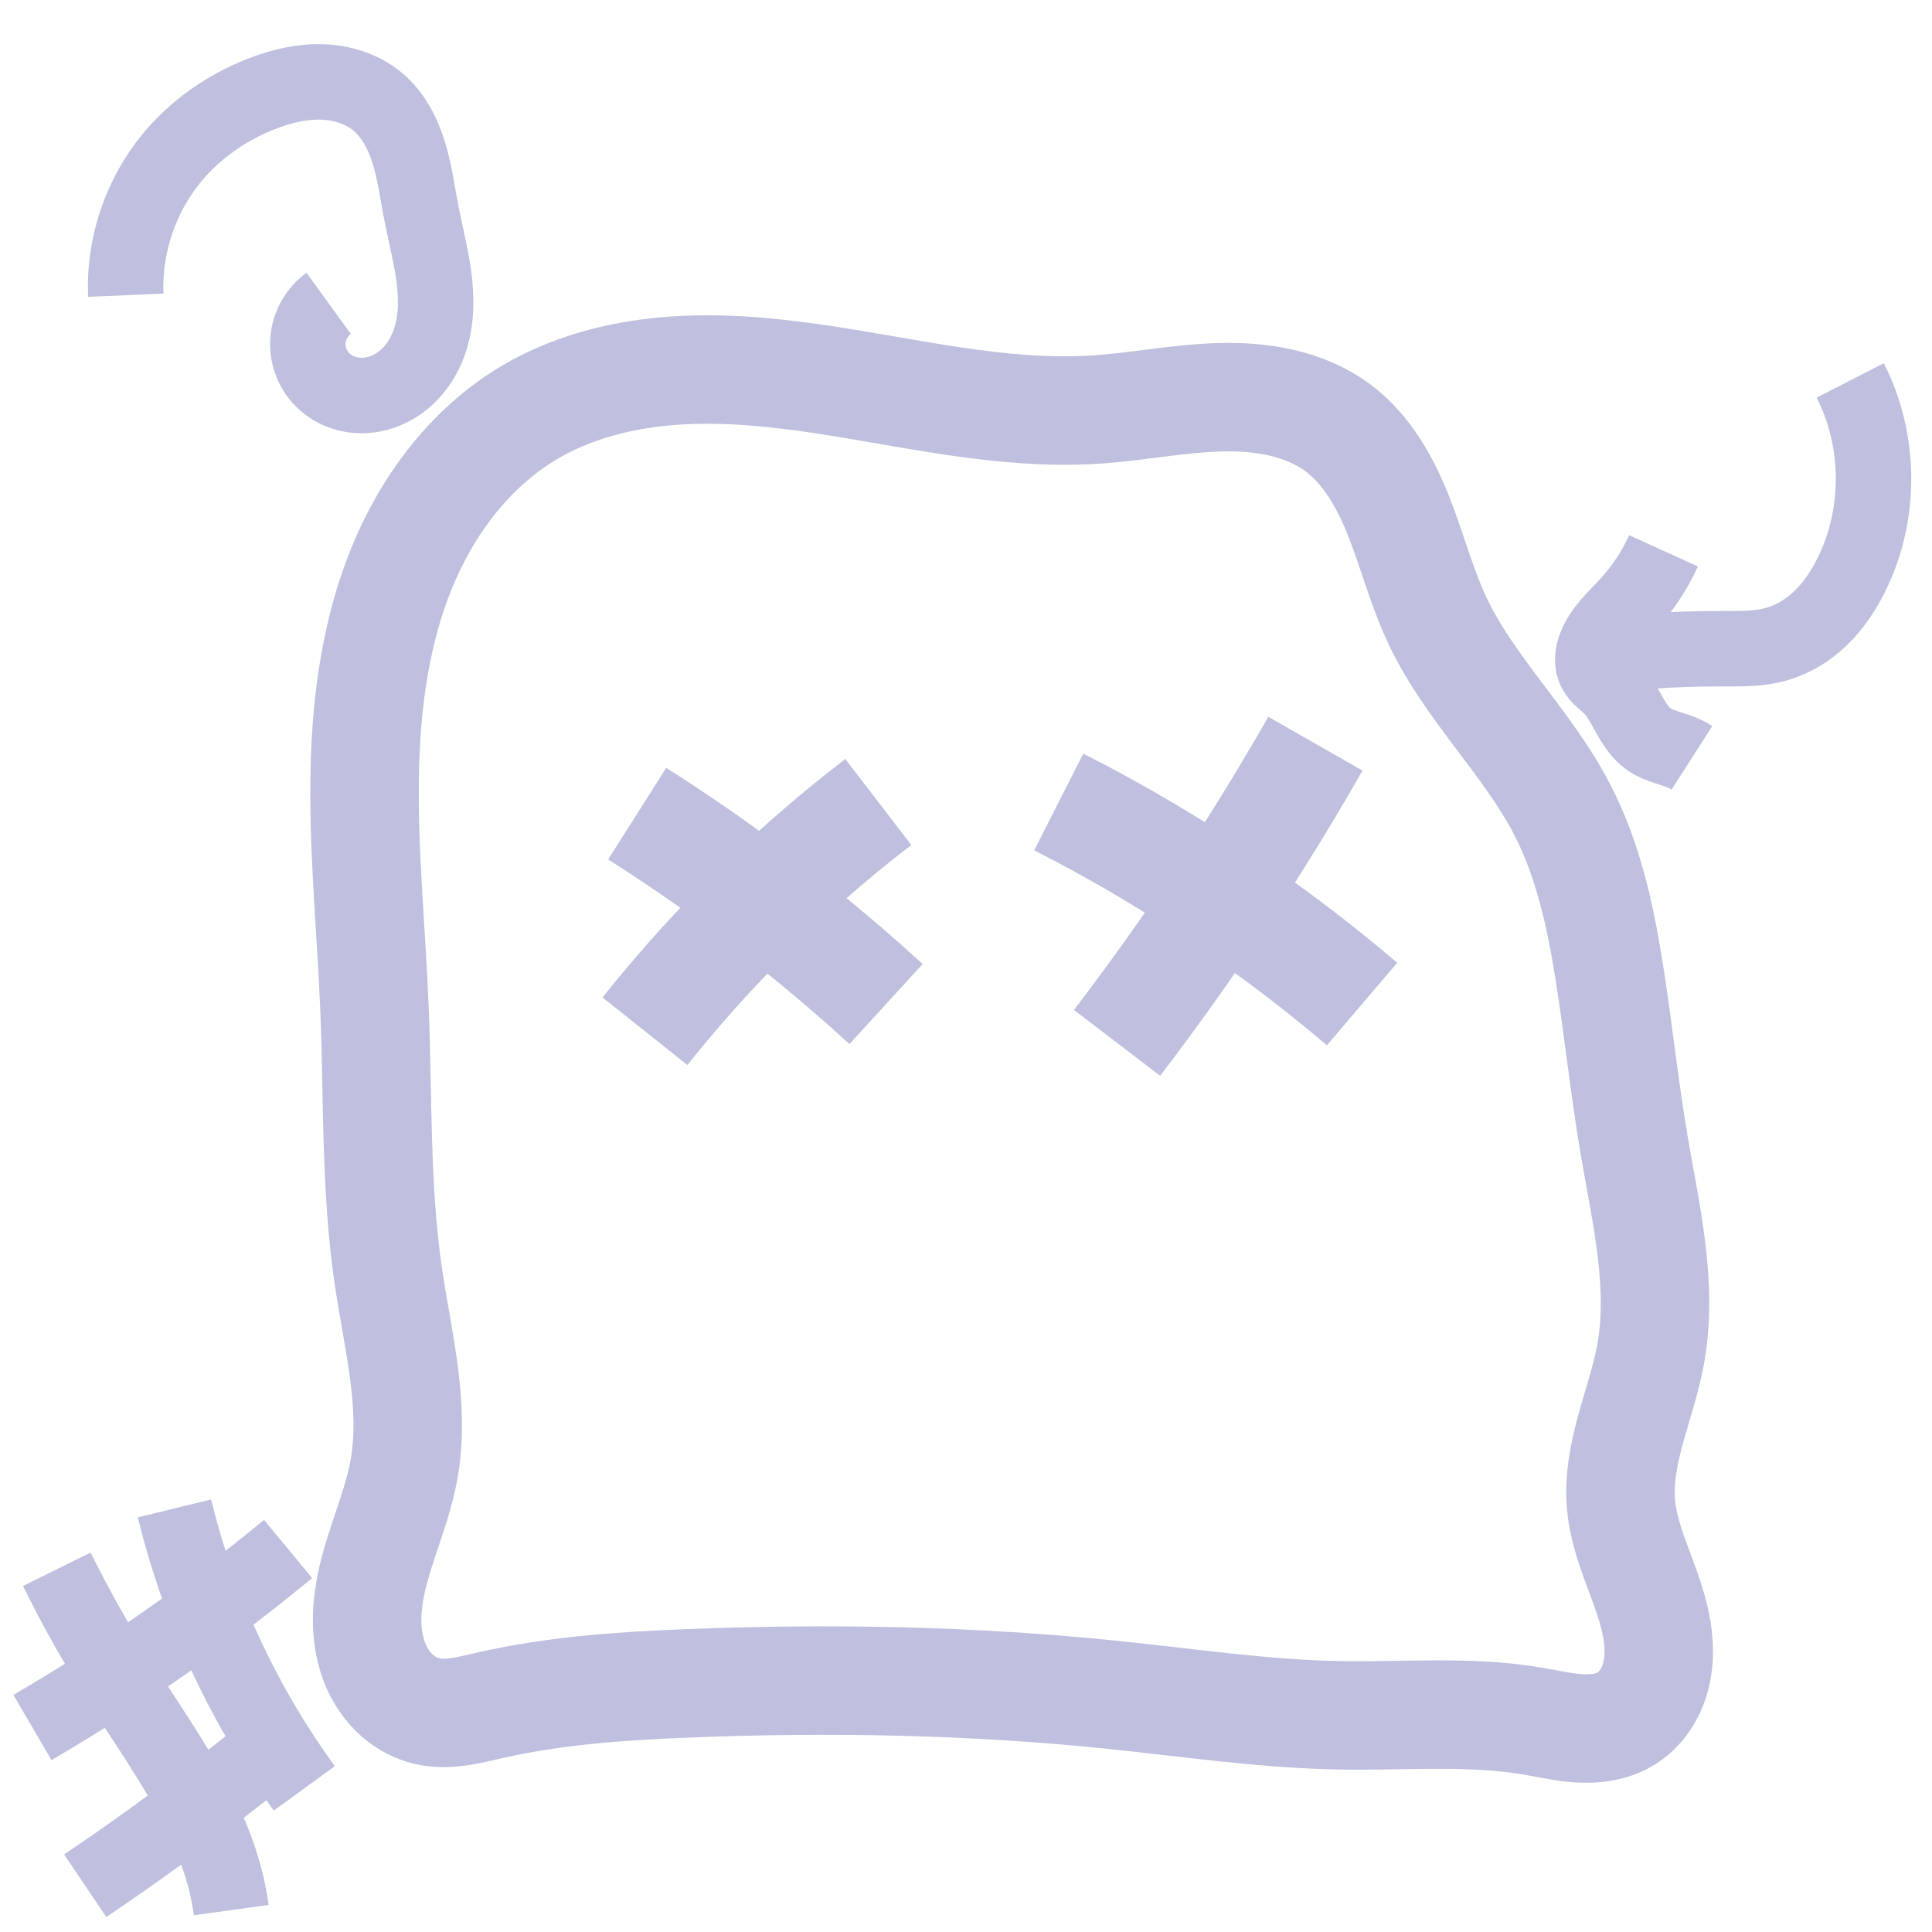
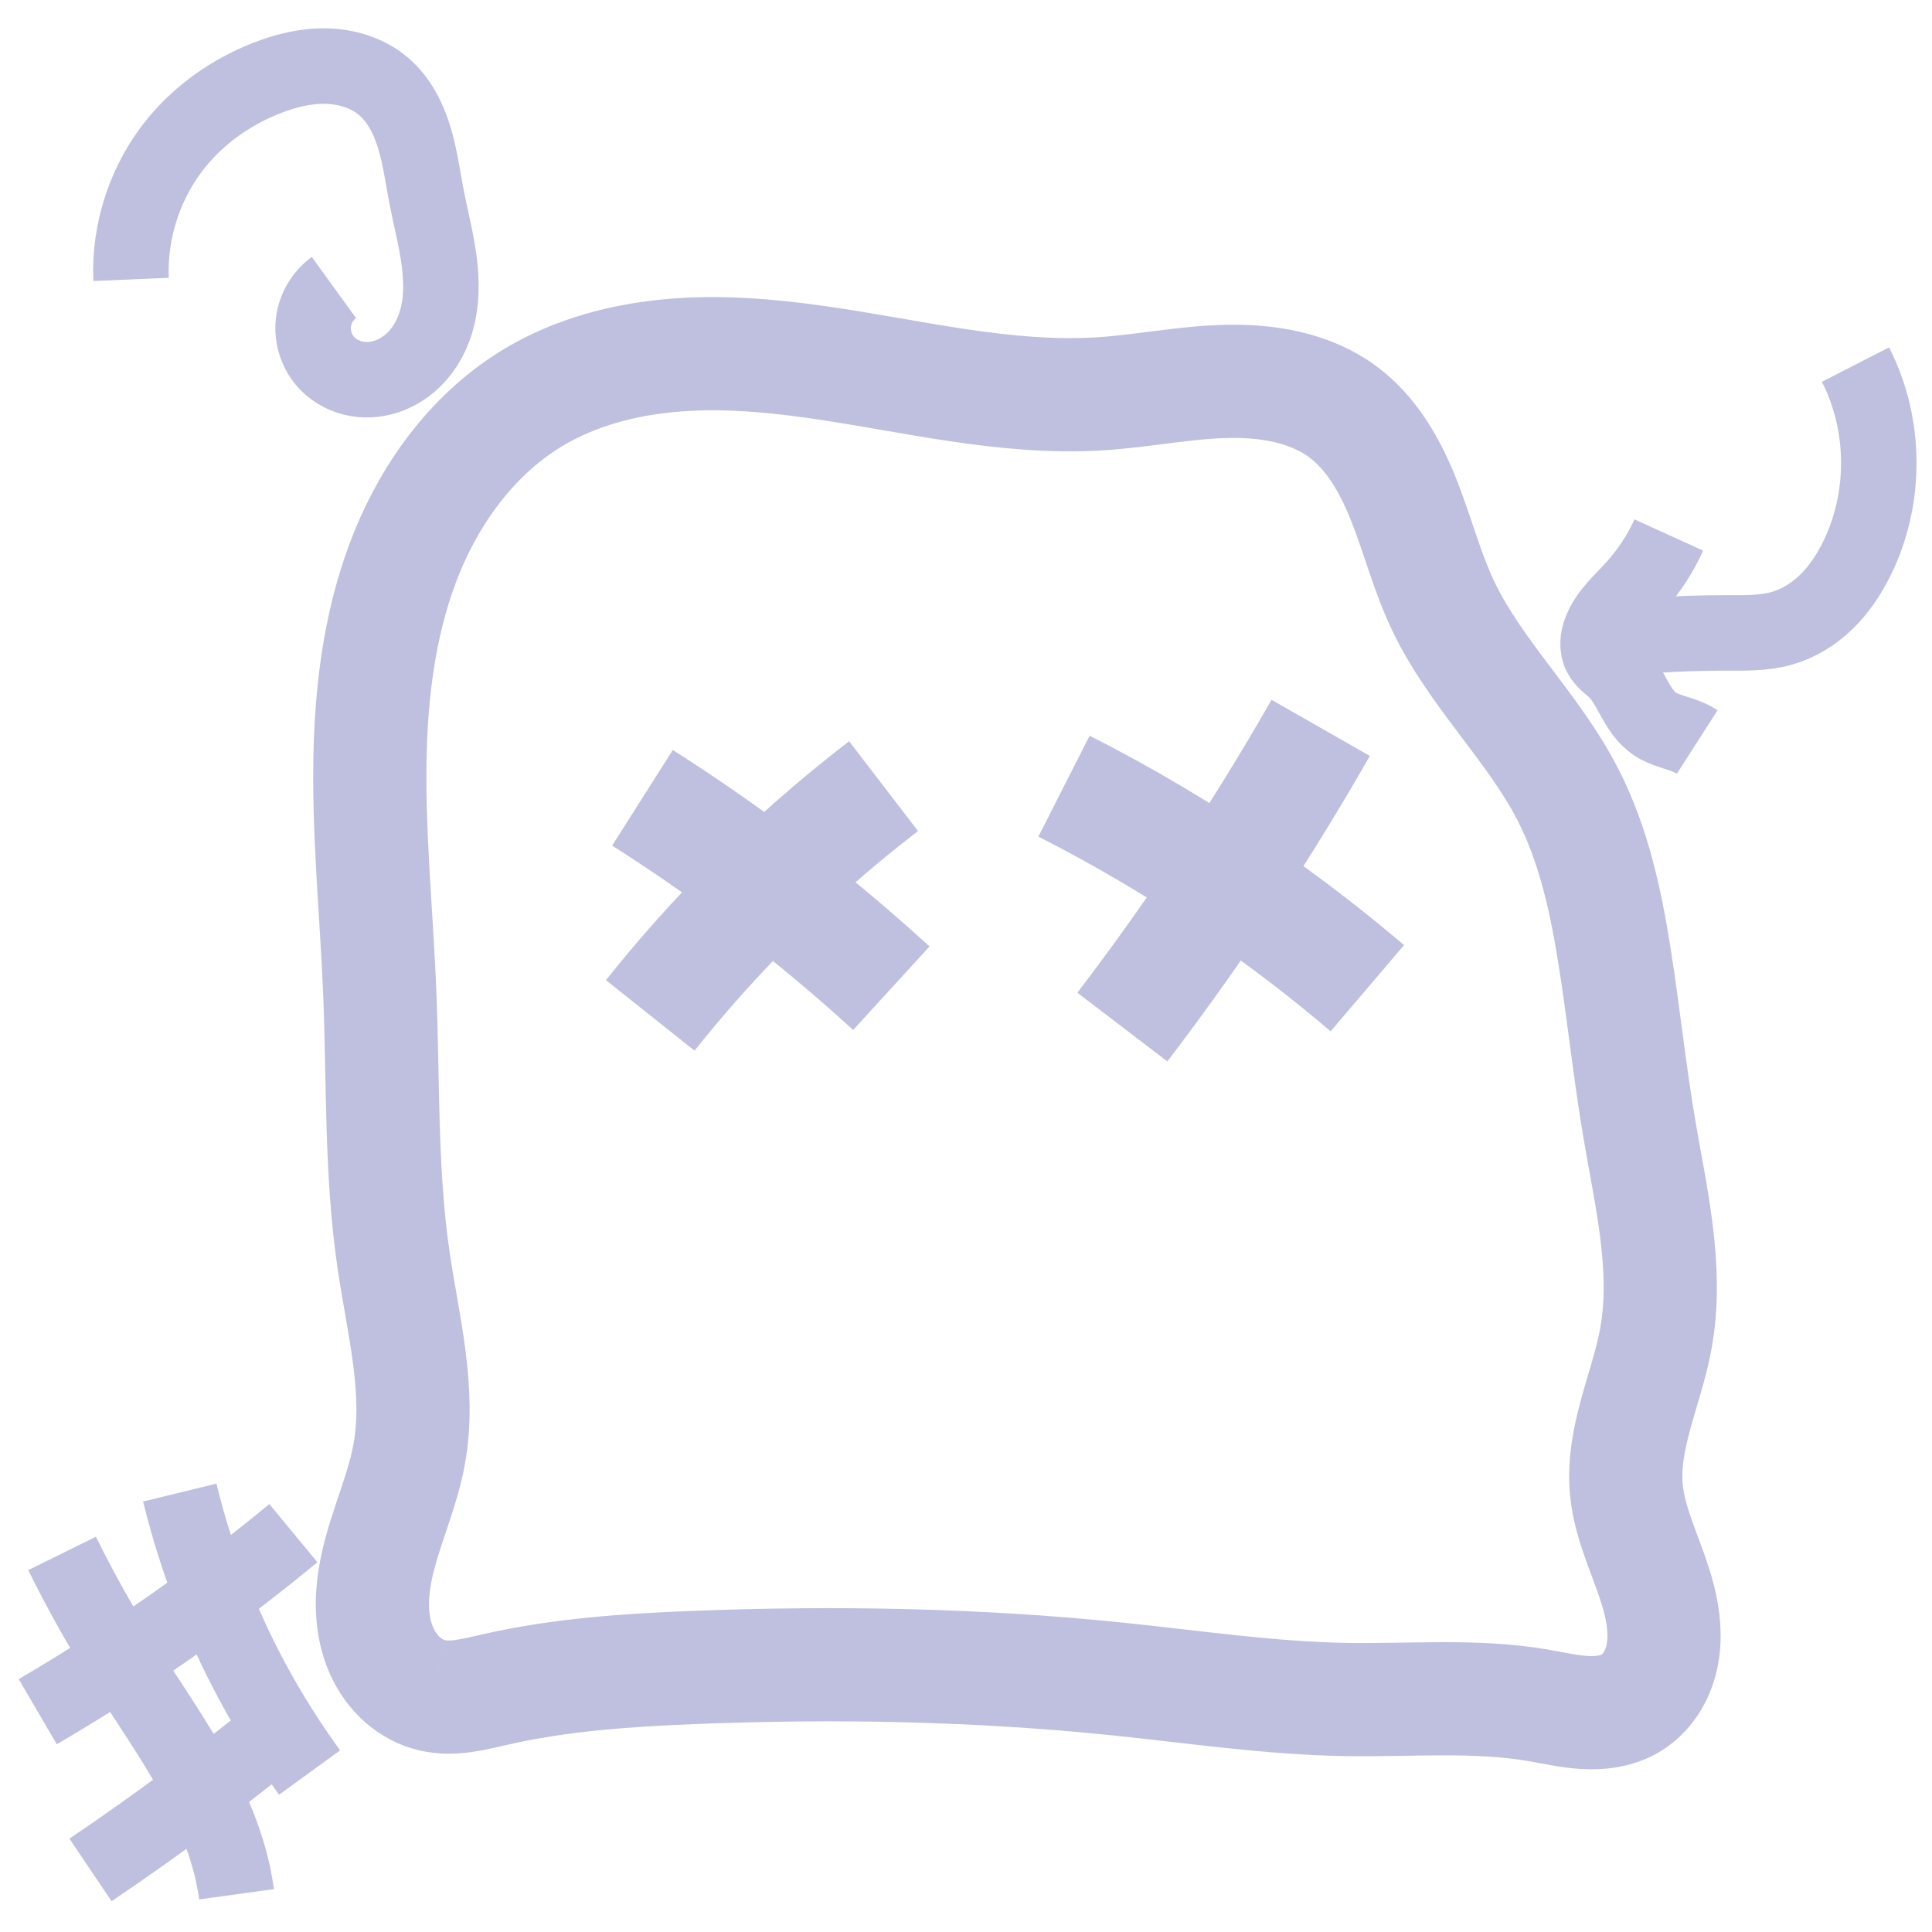
<svg xmlns="http://www.w3.org/2000/svg" width="512" height="512" id="svg2" version="1.1">
  <defs id="defs4">
    </defs>
  <g id="layer1" transform="translate(-136.6086,-227.0079)">
-     <path style="opacity:0.25;fill:none;stroke:#000080;stroke-width:28.741;stroke-linecap:butt;stroke-linejoin:miter;stroke-miterlimit:4;stroke-opacity:1;stroke-dasharray:none" id="path4984" d="m 485.205,424.096 c -9.024,15.805 -18.652,31.265 -28.857,46.336 -7.587,11.205 -15.492,22.194 -23.704,32.95 m -15.459,-63.84 c 16.206,8.229 31.865,17.534 46.841,27.834 11.613,7.987 22.814,16.572 33.545,25.709 m -128.205,-53.543 c -13,9.979 -25.31,20.856 -36.815,32.528 -8.83,8.958 -17.186,18.383 -25.02,28.223 m -2.061,-57.662 c 19.229,12.203 37.579,25.791 54.86,40.624 3.75,3.219 7.45,6.496 11.098,9.83 M 249.818,680.486 c -2.936,-0.671 -5.668,-2.143 -7.929,-4.132 -2.261,-1.989 -4.057,-4.485 -5.34,-7.209 -2.567,-5.448 -3.06,-11.695 -2.362,-17.677 1.395,-11.964 7.281,-22.973 9.448,-34.822 3.113,-17.027 -1.614,-34.357 -4.122,-51.484 -3.426,-23.393 -2.701,-47.165 -3.656,-70.788 -0.879,-21.716 -3.184,-43.407 -2.527,-65.13 0.531,-17.538 3.05,-35.204 9.634,-51.468 6.81,-16.821 18.254,-32.136 33.857,-41.404 10.96,-6.51 23.602,-9.852 36.3,-10.97 12.698,-1.118 25.498,-0.082 38.12,1.697 25.245,3.558 50.4,10.107 75.84,8.444 10.947,-0.715 21.773,-2.95 32.739,-3.261 10.966,-0.311 22.465,1.52 31.275,8.058 7.825,5.806 12.744,14.726 16.302,23.797 3.558,9.071 6.004,18.583 10.168,27.392 8.544,18.078 23.821,32.21 33.018,49.965 6.949,13.417 10.179,28.428 12.536,43.352 2.385,15.095 3.953,30.313 6.508,45.381 3.133,18.479 7.758,37.291 4.403,55.73 -1.221,6.712 -3.477,13.183 -5.281,19.762 -1.804,6.579 -3.167,13.4 -2.538,20.193 0.945,10.193 6.259,19.431 8.737,29.364 1.239,4.966 1.756,10.21 0.625,15.202 -0.565,2.496 -1.544,4.908 -2.972,7.031 -1.429,2.123 -3.313,3.953 -5.536,5.222 -3.589,2.049 -7.881,2.551 -12.006,2.298 -4.125,-0.253 -8.169,-1.211 -12.243,-1.905 -16.727,-2.852 -33.847,-1.256 -50.813,-1.535 -20.178,-0.332 -40.202,-3.326 -60.275,-5.404 -37.326,-3.864 -74.941,-4.566 -112.437,-3.092 -17.783,0.699 -35.639,1.9 -52.987,5.873 -5.428,1.243 -11.053,2.761 -16.482,1.52" />
-     <path style="opacity:0.25;fill:none;stroke:#000080;stroke-width:20;stroke-linecap:butt;stroke-linejoin:miter;stroke-miterlimit:4;stroke-opacity:1;stroke-dasharray:none" id="path4994" d="m 169.942,305.244 c -0.562,-13.088 3.881,-26.329 12.224,-36.429 6.234,-7.547 14.529,-13.311 23.639,-16.893 5.06,-1.99 10.447,-3.332 15.883,-3.206 5.436,0.126 10.937,1.807 15.091,5.316 4.1,3.463 6.645,8.457 8.21,13.59 1.565,5.133 2.248,10.485 3.267,15.754 1.082,5.596 2.55,11.122 3.309,16.771 0.759,5.649 0.784,11.505 -0.977,16.926 -0.947,2.914 -2.408,5.672 -4.387,8.01 -1.979,2.339 -4.482,4.25 -7.31,5.429 -2.828,1.178 -5.981,1.609 -9.004,1.107 -3.022,-0.501 -5.899,-1.95 -8.014,-4.167 -2.623,-2.751 -3.985,-6.659 -3.64,-10.444 0.346,-3.785 2.394,-7.382 5.472,-9.612" />
-     <path style="opacity:0.25;fill:none;stroke:#000080;stroke-width:20;stroke-linecap:butt;stroke-linejoin:miter;stroke-miterlimit:4;stroke-opacity:1;stroke-dasharray:none" id="path5010" d="m 182.845,626.75 c 4.942,20.255 12.906,39.771 23.547,57.701 3.361,5.663 6.987,11.169 10.862,16.493 m -65.591,-58.065 c 4.859,9.841 10.227,19.432 16.074,28.72 11.319,17.981 24.713,35.465 29.213,56.229 0.385,1.778 0.702,3.571 0.95,5.373 m 17.204,-48.387 c -13.564,11.278 -27.556,22.041 -41.935,32.258 -4.62,3.282 -9.28,6.509 -13.978,9.677 m 53.763,-89.247 c -18.281,15.109 -37.617,28.942 -57.82,41.365 -3.285,2.02 -6.592,4.002 -9.922,5.947" />
-     <path style="opacity:0.25;fill:none;stroke:#000080;stroke-width:20;stroke-linecap:butt;stroke-linejoin:miter;stroke-miterlimit:4;stroke-opacity:1;stroke-dasharray:none" id="path5022" d="m 577.469,372.986 c -2.333,5.124 -5.472,9.88 -9.266,14.04 -3.218,3.528 -7.002,6.779 -8.749,11.224 -0.407,1.035 -0.694,2.126 -0.745,3.238 -0.05,1.111 0.144,2.246 0.656,3.234 0.445,0.858 1.113,1.581 1.825,2.235 0.712,0.654 1.476,1.251 2.168,1.926 2.104,2.053 3.455,4.733 4.882,7.303 1.427,2.57 3.039,5.157 5.467,6.815 2.779,1.898 6.283,2.348 9.339,3.757 0.673,0.31 1.325,0.668 1.949,1.068 m 41.935,-100 c 8.121,15.84 8.246,35.535 0.328,51.478 -2.098,4.225 -4.745,8.216 -8.139,11.492 -3.319,3.204 -7.366,5.701 -11.81,6.943 -4.775,1.334 -9.817,1.194 -14.775,1.188 -6.268,-0.008 -12.536,0.214 -18.791,0.62 -5.221,0.338 -10.433,0.805 -15.631,1.398" />
+     <rect y="227.008" x="-1399.391" height="512" width="512" id="rect6874" style="fill:#f9f9f9;stroke:none" />
+     <rect style="fill:#f2f2f2;stroke:none" id="rect6872" width="512" height="512" x="1160.609" y="-284.992" />
+     <rect style="fill:#f9f9f9;stroke:none" id="rect6868" width="512" height="512" x="648.609" y="-284.992" />
+     <path style="opacity:0.25;fill:none;stroke:#000080;stroke-width:30;stroke-linecap:butt;stroke-linejoin:miter;stroke-miterlimit:4;stroke-opacity:1;stroke-dasharray:none" id="path4984" d="m 486.603,419.902 c -9.024,15.805 -18.652,31.265 -28.857,46.336 -7.587,11.205 -15.492,22.194 -23.704,32.95 m -15.459,-63.84 c 16.206,8.229 31.865,17.534 46.841,27.834 11.613,7.987 22.814,16.572 33.545,25.709 m -128.205,-53.543 c -13,9.979 -25.31,20.856 -36.815,32.528 -8.83,8.958 -17.186,18.383 -25.02,28.223 m -2.061,-57.662 c 19.229,12.203 37.579,25.791 54.86,40.624 3.75,3.219 7.45,6.496 11.098,9.83 M 251.216,676.293 c -2.936,-0.671 -5.668,-2.143 -7.929,-4.132 -2.261,-1.989 -4.057,-4.485 -5.34,-7.209 -2.567,-5.448 -3.06,-11.695 -2.362,-17.677 1.395,-11.964 7.281,-22.973 9.448,-34.822 3.113,-17.027 -1.614,-34.357 -4.122,-51.484 -3.426,-23.393 -2.701,-47.165 -3.656,-70.788 -0.879,-21.716 -3.184,-43.407 -2.527,-65.13 0.531,-17.538 3.05,-35.204 9.634,-51.468 6.81,-16.821 18.254,-32.136 33.857,-41.404 10.96,-6.51 23.602,-9.852 36.3,-10.97 12.698,-1.118 25.498,-0.082 38.12,1.697 25.245,3.558 50.4,10.107 75.84,8.444 10.947,-0.715 21.773,-2.95 32.739,-3.261 10.966,-0.311 22.465,1.52 31.275,8.058 7.825,5.806 12.744,14.726 16.302,23.797 3.558,9.071 6.004,18.583 10.168,27.392 8.544,18.078 23.821,32.21 33.018,49.965 6.949,13.417 10.179,28.428 12.536,43.352 2.385,15.095 3.953,30.313 6.508,45.381 3.133,18.479 7.758,37.291 4.403,55.73 -1.221,6.712 -3.477,13.183 -5.281,19.762 -1.804,6.579 -3.167,13.4 -2.538,20.193 0.945,10.193 6.259,19.431 8.737,29.364 1.239,4.966 1.756,10.21 0.625,15.202 -0.565,2.496 -1.544,4.908 -2.972,7.031 -1.429,2.123 -3.313,3.953 -5.536,5.222 -3.589,2.049 -7.881,2.551 -12.006,2.298 -4.125,-0.253 -8.169,-1.211 -12.243,-1.905 -16.727,-2.852 -33.847,-1.256 -50.813,-1.535 -20.178,-0.332 -40.202,-3.326 -60.275,-5.404 -37.326,-3.864 -74.941,-4.566 -112.437,-3.092 -17.783,0.699 -35.639,1.9 -52.987,5.873 -5.428,1.243 -11.053,2.761 -16.482,1.52" />
+     <path style="opacity:0.25;fill:none;stroke:#000080;stroke-width:20;stroke-linecap:butt;stroke-linejoin:miter;stroke-miterlimit:4;stroke-opacity:1;stroke-dasharray:none" id="path4994" d="m 171.34,301.051 c -0.562,-13.088 3.881,-26.329 12.224,-36.429 6.234,-7.547 14.529,-13.311 23.639,-16.893 5.06,-1.99 10.447,-3.332 15.883,-3.206 5.436,0.126 10.937,1.807 15.091,5.316 4.1,3.463 6.645,8.457 8.21,13.59 1.565,5.133 2.248,10.485 3.267,15.754 1.082,5.596 2.55,11.122 3.309,16.771 0.759,5.649 0.784,11.505 -0.977,16.926 -0.947,2.914 -2.408,5.672 -4.387,8.01 -1.979,2.339 -4.482,4.25 -7.31,5.429 -2.828,1.178 -5.981,1.609 -9.004,1.107 -3.022,-0.501 -5.899,-1.95 -8.014,-4.167 -2.623,-2.751 -3.985,-6.659 -3.64,-10.444 0.346,-3.785 2.394,-7.382 5.472,-9.612" />
+     <path style="opacity:0.25;fill:none;stroke:#000080;stroke-width:20;stroke-linecap:butt;stroke-linejoin:miter;stroke-miterlimit:4;stroke-opacity:1;stroke-dasharray:none" id="path5010" d="m 184.243,622.556 c 4.942,20.255 12.906,39.771 23.547,57.701 3.361,5.663 6.987,11.169 10.862,16.493 m -65.591,-58.065 c 4.859,9.841 10.227,19.432 16.074,28.72 11.319,17.981 24.713,35.465 29.213,56.229 0.385,1.778 0.702,3.571 0.95,5.373 m 17.204,-48.387 c -13.564,11.278 -27.556,22.041 -41.935,32.258 -4.62,3.282 -9.28,6.509 -13.978,9.677 m 53.763,-89.247 c -18.281,15.109 -37.617,28.942 -57.82,41.365 -3.285,2.02 -6.592,4.002 -9.922,5.947" />
+     <path style="opacity:0.25;fill:none;stroke:#000080;stroke-width:20;stroke-linecap:butt;stroke-linejoin:miter;stroke-miterlimit:4;stroke-opacity:1;stroke-dasharray:none" id="path5022" d="m 578.867,368.793 c -2.333,5.124 -5.472,9.88 -9.266,14.04 -3.218,3.528 -7.002,6.779 -8.749,11.224 -0.407,1.035 -0.694,2.126 -0.745,3.238 -0.05,1.111 0.144,2.246 0.656,3.234 0.445,0.858 1.113,1.581 1.825,2.235 0.712,0.654 1.476,1.251 2.168,1.926 2.104,2.053 3.455,4.733 4.882,7.303 1.427,2.57 3.039,5.157 5.467,6.815 2.779,1.898 6.283,2.348 9.339,3.757 0.673,0.31 1.325,0.668 1.949,1.068 m 41.935,-100 c 8.121,15.84 8.246,35.535 0.328,51.478 -2.098,4.225 -4.745,8.216 -8.139,11.492 -3.319,3.204 -7.366,5.701 -11.81,6.943 -4.775,1.334 -9.817,1.194 -14.775,1.188 -6.268,-0.008 -12.536,0.214 -18.791,0.62 -5.221,0.338 -10.433,0.805 -15.631,1.398" />
+     <path d="m 998.603,419.902 c -9.024,15.805 -18.652,31.265 -28.857,46.336 -7.587,11.205 -15.492,22.194 -23.704,32.95 m -15.459,-63.84 c 16.206,8.229 31.865,17.534 46.841,27.834 11.613,7.987 22.814,16.572 33.545,25.709 m -128.205,-53.543 c -13,9.979 -25.31,20.856 -36.815,32.528 -8.83,8.958 -17.186,18.383 -25.02,28.223 m -2.061,-57.662 c 19.229,12.203 37.579,25.791 54.86,40.624 3.75,3.219 7.45,6.496 11.098,9.83 M 763.216,676.293 c -2.936,-0.671 -5.668,-2.143 -7.929,-4.132 -2.261,-1.989 -4.057,-4.485 -5.34,-7.209 -2.567,-5.448 -3.06,-11.695 -2.362,-17.677 1.395,-11.964 7.281,-22.973 9.448,-34.822 3.113,-17.027 -1.614,-34.357 -4.122,-51.484 -3.426,-23.393 -2.701,-47.165 -3.656,-70.788 -0.879,-21.716 -3.184,-43.407 -2.527,-65.13 0.531,-17.538 3.05,-35.204 9.634,-51.468 6.81,-16.821 18.254,-32.136 33.857,-41.404 10.96,-6.51 23.602,-9.852 36.3,-10.97 12.698,-1.118 25.498,-0.082 38.12,1.697 25.245,3.558 50.4,10.107 75.84,8.444 10.947,-0.715 21.773,-2.95 32.739,-3.261 10.966,-0.311 22.465,1.52 31.275,8.058 7.825,5.806 12.744,14.726 16.302,23.797 3.558,9.071 6.004,18.583 10.168,27.392 8.544,18.078 23.822,32.21 33.018,49.965 6.949,13.417 10.179,28.428 12.536,43.352 2.385,15.095 3.953,30.313 6.508,45.381 3.133,18.479 7.758,37.291 4.403,55.73 -1.221,6.712 -3.477,13.183 -5.281,19.762 -1.804,6.579 -3.167,13.4 -2.538,20.193 0.945,10.193 6.26,19.431 8.737,29.364 1.239,4.966 1.756,10.21 0.625,15.202 -0.566,2.496 -1.544,4.908 -2.972,7.031 -1.429,2.123 -3.313,3.953 -5.536,5.222 -3.589,2.049 -7.881,2.551 -12.006,2.298 -4.125,-0.253 -8.169,-1.211 -12.243,-1.905 -16.727,-2.852 -33.847,-1.256 -50.813,-1.535 -20.178,-0.332 -40.202,-3.326 -60.275,-5.404 -37.326,-3.864 -74.941,-4.566 -112.437,-3.092 -17.783,0.699 -35.639,1.9 -52.987,5.873 -5.428,1.243 -11.053,2.761 -16.482,1.52" id="path6070" style="opacity:0.25;fill:none;stroke:#000080;stroke-width:30;stroke-linecap:butt;stroke-linejoin:miter;stroke-miterlimit:4;stroke-opacity:1;stroke-dasharray:none" />
+     <path style="opacity:0.25;fill:none;stroke:#000080;stroke-width:30;stroke-linecap:butt;stroke-linejoin:miter;stroke-miterlimit:4;stroke-opacity:1;stroke-dasharray:none" id="path6086" d="m 1458.043,499.188 c 6.457,-12.769 12.284,-25.857 17.454,-39.2 5.685,-14.675 10.575,-29.659 14.639,-44.863 -7.055,15.051 -6.53,33.433 1.373,48.057 6.605,12.223 18.168,21.672 31.462,25.709 m -190.041,7.208 c 10.557,-7.077 19.26,-16.894 25.02,-28.223 5.976,-11.755 8.765,-25.111 7.992,-38.275 0.27,18.157 7.459,36.127 19.787,49.46 3.36,3.635 7.084,6.933 11.098,9.83 m -121.61,187.402 c -2.92,-0.684 -5.63,-2.176 -7.861,-4.18 -2.231,-2.005 -3.987,-4.514 -5.23,-7.244 -2.485,-5.46 -2.889,-11.685 -2.143,-17.637 1.492,-11.904 7.337,-22.906 9.051,-34.78 1.234,-8.546 0.284,-17.252 -1.013,-25.789 -1.297,-8.537 -2.945,-17.062 -3.11,-25.696 -0.23,-12.06 2.438,-23.976 3.35,-36.004 0.456,-6.014 0.469,-12.094 -0.533,-18.041 -1.003,-5.947 -3.052,-11.775 -6.473,-16.743 -5.282,-7.669 -13.487,-12.843 -21.964,-16.697 -8.477,-3.854 -17.433,-6.6 -25.822,-10.642 -8.389,-4.042 -16.396,-9.618 -21.152,-17.623 -2.378,-4.003 -3.881,-8.566 -4.03,-13.219 -0.149,-4.653 1.096,-9.389 3.774,-13.198 3.325,-4.729 8.659,-7.786 14.257,-9.227 5.598,-1.441 11.477,-1.391 17.234,-0.869 5.757,0.522 11.468,1.505 17.235,1.903 5.767,0.398 11.665,0.191 17.158,-1.608 6.438,-2.109 12.044,-6.336 16.517,-11.425 4.473,-5.088 7.88,-11.024 10.834,-17.121 5.908,-12.193 10.265,-25.423 19.006,-35.775 8.342,-9.88 20.207,-16.401 32.7,-19.738 12.493,-3.337 25.627,-3.656 38.514,-2.592 25.774,2.128 51.11,9.682 76.963,9.001 10.882,-0.287 21.689,-2.035 32.573,-2.219 10.884,-0.184 22.157,1.333 31.441,7.016 5.783,3.54 10.547,8.552 14.589,13.996 4.042,5.444 7.415,11.347 10.915,17.155 3.5,5.807 7.16,11.564 11.695,16.605 4.535,5.041 10.012,9.371 16.355,11.768 6.329,2.392 13.247,2.771 20.004,2.429 6.757,-0.341 13.465,-1.374 20.223,-1.702 6.758,-0.328 13.677,0.078 19.992,2.507 3.157,1.214 6.136,2.933 8.656,5.189 2.52,2.256 4.574,5.059 5.81,8.208 1.444,3.678 1.742,7.764 1.085,11.661 -0.657,3.897 -2.247,7.607 -4.413,10.913 -4.331,6.611 -10.824,11.506 -17.563,15.636 -6.738,4.13 -13.866,7.646 -20.289,12.252 -6.422,4.606 -12.227,10.503 -15.034,17.891 -2.774,7.302 -2.392,15.468 -0.663,23.085 1.728,7.617 4.735,14.874 7.171,22.295 5.882,17.917 8.425,37.306 4.403,55.73 -1.456,6.67 -3.746,13.126 -5.512,19.721 -1.766,6.595 -3.011,13.444 -2.307,20.234 1.056,10.191 6.382,19.42 8.838,29.367 1.228,4.973 1.725,10.224 0.573,15.216 -0.576,2.496 -1.565,4.906 -3.002,7.026 -1.437,2.12 -3.329,3.945 -5.556,5.21 -3.593,2.04 -7.882,2.541 -12.007,2.289 -4.125,-0.251 -8.169,-1.205 -12.243,-1.896 -16.729,-2.839 -33.847,-1.252 -50.813,-1.535 -20.178,-0.337 -40.202,-3.33 -60.275,-5.404 -37.326,-3.856 -74.941,-4.538 -112.437,-3.092 -17.785,0.686 -35.647,1.863 -52.987,5.873 -2.714,0.627 -5.417,1.325 -8.176,1.708 -2.759,0.384 -5.594,0.447 -8.306,-0.188" />
+     <path d="m -25.397,419.902 c -9.024,15.805 -18.652,31.265 -28.857,46.336 -7.587,11.205 -15.492,22.194 -23.704,32.95 m -15.459,-63.84 c 16.206,8.229 31.865,17.534 46.841,27.834 11.613,7.987 22.814,16.572 33.545,25.709 m -128.205,-53.543 c -13,9.979 -25.31,20.856 -36.815,32.528 -8.83,8.958 -17.186,18.383 -25.02,28.223 m -2.061,-57.662 c 19.229,12.203 37.579,25.791 54.86,40.624 3.75,3.219 7.45,6.496 11.098,9.83 m -213.276,214.485 c -2.387,-5.144 -2.945,-11.052 -1.948,-16.634 0.997,-5.582 3.502,-10.841 6.896,-15.384 6.787,-9.086 16.844,-15.158 27.111,-19.976 10.267,-4.819 21.036,-8.638 30.798,-14.412 9.761,-5.774 18.678,-13.885 22.627,-24.517 3.043,-8.194 2.908,-17.253 1.533,-25.885 -1.375,-8.632 -3.937,-17.029 -5.655,-25.599 -4.652,-23.203 -3.043,-47.13 -3.656,-70.788 -0.564,-21.724 -3.018,-43.404 -2.527,-65.13 0.397,-17.555 2.788,-35.298 9.634,-51.468 7.049,-16.648 18.851,-31.32 33.857,-41.404 21.523,-14.465 48.536,-18.954 74.416,-17.314 25.88,1.64 51.024,8.971 75.844,16.485 10.446,3.163 20.939,6.379 31.76,7.804 10.821,1.425 22.094,0.981 32.254,-3.007 11.471,-4.502 20.83,-13.231 28.447,-22.917 7.618,-9.686 13.747,-20.441 20.719,-30.601 6.973,-10.16 14.986,-19.904 25.367,-26.543 5.191,-3.319 10.941,-5.82 16.986,-7.009 6.045,-1.19 12.391,-1.043 18.283,0.759 8.9,2.721 16.454,9.19 21.154,17.223 4.701,8.032 6.642,17.527 6.221,26.824 -0.841,18.594 -10.705,35.643 -22.48,50.059 -11.774,14.415 -25.682,27.032 -36.872,41.905 -5.595,7.437 -10.505,15.452 -13.872,24.128 -3.367,8.676 -5.161,18.046 -4.468,27.327 1.122,15.043 8.57,28.799 12.536,43.352 4.022,14.759 4.43,30.225 6.508,45.381 2.544,18.553 7.619,37.282 4.403,55.73 -1.171,6.719 -3.42,13.195 -5.233,19.771 -1.812,6.576 -3.201,13.392 -2.587,20.185 0.921,10.194 6.235,19.434 8.717,29.364 1.241,4.965 1.763,10.207 0.636,15.199 -0.563,2.496 -1.54,4.909 -2.967,7.033 -1.427,2.124 -3.311,3.954 -5.533,5.223 -3.589,2.05 -7.881,2.551 -12.006,2.298 -4.125,-0.253 -8.169,-1.212 -12.244,-1.905 -16.728,-2.846 -33.848,-1.211 -50.813,-1.535 -20.175,-0.386 -40.182,-3.551 -60.275,-5.404 -37.346,-3.444 -74.94,-2.354 -112.437,-3.092 -17.905,-0.353 -36.454,-1.011 -52.987,5.873 -9.836,4.095 -18.421,10.664 -26.643,17.441 -8.222,6.776 -16.265,13.875 -25.445,19.284 -9.18,5.409 -19.738,9.083 -30.361,8.273 -5.312,-0.405 -10.567,-1.948 -15.109,-4.732 -4.542,-2.783 -8.348,-6.831 -10.59,-11.663" id="path6102" style="opacity:0.25;fill:none;stroke:#000080;stroke-width:30;stroke-linecap:butt;stroke-linejoin:miter;stroke-miterlimit:4;stroke-opacity:1;stroke-dasharray:none" />
+     <path id="path6853" style="opacity:0.25;fill:none;stroke:#000080;stroke-width:30;stroke-linecap:butt;stroke-linejoin:miter;stroke-miterlimit:4;stroke-opacity:1;stroke-dasharray:none" d="m -605.416,435.347 c 16.206,8.229 31.865,17.534 46.841,27.834 11.613,7.987 22.814,16.572 33.545,25.709 m -12.367,-68.989 c -9.024,15.805 -18.652,31.265 -28.857,46.336 -7.587,11.205 -15.492,22.194 -23.704,32.95" />
+     <path id="path6849" style="opacity:0.25;fill:none;stroke:#000080;stroke-width:30;stroke-linecap:butt;stroke-linejoin:miter;stroke-miterlimit:4;stroke-opacity:1;stroke-dasharray:none" d="m -717.132,438.436 c 19.229,12.203 37.579,25.791 54.86,40.624 3.75,3.219 7.45,6.496 11.098,9.83 m -2.061,-53.543 c -13,9.979 -25.31,20.856 -36.815,32.528 -8.83,8.958 -17.186,18.383 -25.02,28.223" />
+     <path style="opacity:0.25;fill:none;stroke:#000080;stroke-width:30;stroke-linecap:butt;stroke-linejoin:miter;stroke-miterlimit:4;stroke-opacity:1;stroke-dasharray:none" id="path6118" d="m -772.784,676.293 c -2.936,-0.671 -5.668,-2.143 -7.929,-4.132 -2.261,-1.989 -4.057,-4.485 -5.34,-7.209 -2.567,-5.448 -3.06,-11.695 -2.362,-17.677 1.395,-11.964 7.281,-22.973 9.448,-34.822 3.113,-17.027 -1.614,-34.357 -4.122,-51.484 -3.426,-23.393 -2.701,-47.165 -3.656,-70.788 -0.879,-21.716 -3.184,-43.407 -2.527,-65.13 0.531,-17.538 3.05,-35.204 9.634,-51.468 6.81,-16.821 18.254,-32.136 33.857,-41.404 10.96,-6.51 23.602,-9.852 36.3,-10.97 12.698,-1.118 25.498,-0.082 38.12,1.697 25.245,3.558 50.4,10.107 75.84,8.444 10.947,-0.715 21.773,-2.95 32.739,-3.261 10.966,-0.311 22.465,1.52 31.275,8.058 7.825,5.806 12.744,14.726 16.302,23.797 3.558,9.071 6.004,18.583 10.168,27.392 8.544,18.078 23.821,32.21 33.018,49.965 6.949,13.417 10.179,28.428 12.536,43.352 2.385,15.095 3.953,30.313 6.508,45.381 3.133,18.479 7.758,37.291 4.403,55.73 -1.221,6.712 -3.477,13.183 -5.281,19.762 -1.804,6.579 -3.167,13.4 -2.538,20.193 0.945,10.193 6.259,19.431 8.737,29.364 1.239,4.966 1.756,10.21 0.625,15.202 -0.565,2.496 -1.544,4.908 -2.972,7.031 -1.429,2.123 -3.313,3.953 -5.536,5.222 -3.589,2.049 -7.881,2.551 -12.006,2.298 -4.125,-0.253 -8.169,-1.211 -12.243,-1.905 -16.727,-2.852 -33.847,-1.256 -50.813,-1.535 -20.178,-0.332 -40.202,-3.326 -60.275,-5.404 -37.326,-3.864 -74.941,-4.566 -112.437,-3.092 -17.783,0.699 -35.639,1.9 -52.987,5.873 -5.428,1.243 -11.053,2.761 -16.482,1.52" />
+     <path style="opacity:0.25;fill:none;stroke:#000080;stroke-width:20;stroke-linecap:butt;stroke-linejoin:miter;stroke-miterlimit:4;stroke-opacity:1;stroke-dasharray:none" id="path6134" d="m -205.391,587.008 c 7.225,-7.224 14.765,-14.132 22.591,-20.698 3.053,-2.561 6.208,-5.106 9.89,-6.63 1.841,-0.762 3.804,-1.258 5.796,-1.329 1.991,-0.071 4.012,0.292 5.801,1.17 3.162,1.553 5.383,4.61 6.651,7.897 1.268,3.287 1.69,6.83 2.081,10.331 0.391,3.501 0.769,7.044 1.956,10.361 1.187,3.317 3.284,6.441 6.366,8.148 2.954,1.635 6.565,1.815 9.841,1.001 3.276,-0.814 6.257,-2.55 8.967,-4.564 8.543,-6.349 14.737,-15.512 23.52,-21.525 9.054,-6.198 20.814,-8.588 31.379,-5.625 8.673,2.432 15.992,8.118 23.308,13.372 4.402,3.162 8.91,6.229 12.789,10.015 3.879,3.786 7.143,8.388 8.447,13.649 0.359,1.449 0.567,2.935 0.619,4.427" />
+     <path style="opacity:0.25;fill:none;stroke:#000080;stroke-width:20;stroke-linecap:butt;stroke-linejoin:miter;stroke-miterlimit:4;stroke-opacity:1;stroke-dasharray:none" id="path6138" d="m -478.725,314.925 c -2.325,-11.379 -0.491,-23.562 5.082,-33.752 5.573,-10.19 14.841,-18.307 25.677,-22.488 9.513,-3.671 20.444,-4.261 29.844,-0.309 4.7,1.976 8.953,5.062 12.148,9.035 3.195,3.973 5.309,8.838 5.852,13.908 0.474,4.42 -0.238,8.917 -1.677,13.123 -1.439,4.206 -3.59,8.139 -6.02,11.861 -4.861,7.444 -10.872,14.126 -15.243,21.868 -8.744,15.489 -10.19,34.903 -3.835,51.516" />
+     <path style="opacity:0.25;fill:none;stroke:#000080;stroke-width:20;stroke-linecap:butt;stroke-linejoin:miter;stroke-miterlimit:4;stroke-opacity:1;stroke-dasharray:none" d="m -430.308,400.091 16.452,15.677" id="path6142" />
+     <path style="opacity:0.25;fill:none;stroke:#000080;stroke-width:20;stroke-linecap:butt;stroke-linejoin:miter;stroke-miterlimit:4;stroke-opacity:1;stroke-dasharray:none" id="path6146" d="m -824.475,306.841 c -5.029,5.688 -12.707,8.929 -20.29,8.564 -7.583,-0.364 -14.916,-4.327 -19.376,-10.47 -2.773,-3.82 -4.443,-8.378 -5.168,-13.043 -0.725,-4.665 -0.529,-9.44 0.197,-14.104 0.905,-5.806 2.647,-11.52 5.537,-16.636 2.89,-5.117 6.959,-9.624 11.997,-12.65 4.28,-2.571 9.157,-4.026 14.088,-4.806 4.931,-0.78 9.94,-0.907 14.933,-0.975 2.785,-0.038 5.581,-0.058 8.344,0.297 2.763,0.355 5.508,1.099 7.915,2.499 3.237,1.883 5.723,4.882 7.474,8.192 1.751,3.31 2.814,6.939 3.684,10.581 2.134,8.936 3.156,18.391 0.768,27.262 -0.828,3.075 -2.065,6.054 -3.823,8.71 -1.758,2.655 -4.047,4.981 -6.776,6.621 -2.928,1.76 -6.341,2.702 -9.757,2.695 -3.416,-0.007 -6.825,-0.964 -9.745,-2.736 l 0,-2e-5" />
+     <path style="opacity:0.25;fill:none;stroke:#000080;stroke-width:20;stroke-linecap:butt;stroke-linejoin:miter;stroke-miterlimit:4;stroke-opacity:1;stroke-dasharray:none" id="path6154" d="m 820.297,615.931 c 7.359,1.557 15.17,0.91 22.173,-1.835 7.003,-2.745 13.172,-7.58 17.512,-13.723 3.161,-4.474 5.372,-9.681 5.947,-15.128 0.575,-5.447 -0.551,-11.131 -3.538,-15.723 -2.426,-3.73 -6.164,-6.725 -10.512,-7.669 -2.174,-0.472 -4.47,-0.423 -6.599,0.221 -2.129,0.644 -4.085,1.892 -5.503,3.606 -1.509,1.823 -2.38,4.132 -2.624,6.486 -0.244,2.354 0.121,4.749 0.89,6.986 1.539,4.475 4.615,8.241 7.808,11.735 6.151,6.73 13.134,12.959 21.521,16.536 4.193,1.788 8.706,2.884 13.264,2.963 4.558,0.078 9.16,-0.881 13.196,-3.001 4.581,-2.406 8.287,-6.202 11.481,-10.273 3.194,-4.071 5.955,-8.468 9.156,-12.532 3.373,-4.282 7.252,-8.22 9.901,-12.983 1.325,-2.382 2.329,-4.967 2.707,-7.665 0.379,-2.699 0.11,-5.519 -1.005,-8.006 -0.919,-2.052 -2.406,-3.846 -4.246,-5.138 -1.841,-1.292 -4.03,-2.08 -6.271,-2.268 -2.241,-0.187 -4.528,0.226 -6.566,1.177 -2.038,0.951 -3.822,2.436 -5.134,4.263 -2.422,3.371 -3.142,7.779 -2.505,11.881 0.637,4.102 2.534,7.925 4.925,11.319 4.35,6.174 10.336,11.061 16.835,14.908 5.072,3.002 10.532,5.427 16.296,6.66 5.763,1.233 11.849,1.24 17.485,-0.484 8.932,-2.733 16.267,-9.809 20.016,-18.365 1.735,-3.96 2.761,-8.357 2.064,-12.624 -0.348,-2.134 -1.131,-4.208 -2.373,-5.977 -1.243,-1.769 -2.954,-3.224 -4.946,-4.064 -3.21,-1.354 -7.016,-1.01 -10.092,0.627 -3.076,1.636 -5.429,4.476 -6.773,7.69 -1.345,3.214 -1.724,6.781 -1.421,10.252 0.303,3.471 1.267,6.857 2.519,10.107 2.973,7.713 7.552,14.7 12.442,21.364 4.613,6.287 9.783,12.548 16.83,15.887 4.122,1.953 8.801,2.804 13.316,2.154 4.515,-0.649 8.838,-2.841 11.833,-6.281 1.673,-1.921 2.922,-4.208 3.635,-6.652" />
+     <path style="opacity:0.25;fill:none;stroke:#000080;stroke-width:20;stroke-linecap:butt;stroke-linejoin:miter;stroke-miterlimit:4;stroke-opacity:1;stroke-dasharray:none" id="path6158" d="m 780.609,707.008 c 17.232,-9.003 38.956,-8.781 56,0.573 9.783,5.369 18.17,13.544 28.87,16.711 8.452,2.501 17.593,1.592 26.085,-0.771 8.492,-2.363 16.516,-6.122 24.699,-9.397 13.923,-5.572 29.044,-9.813 43.808,-7.184 8.367,1.49 16.174,5.112 24.138,8.078 7.965,2.966 16.474,5.322 24.887,4.119 4.063,-0.581 8.005,-1.995 11.511,-4.129" />
+     <path style="opacity:0.25;fill:none;stroke:#000080;stroke-width:20;stroke-linecap:butt;stroke-linejoin:miter;stroke-miterlimit:4;stroke-opacity:1;stroke-dasharray:none" id="path6915" d="m 1617.609,260.508 c -9.953,10.822 -16.371,24.844 -18.056,39.451 -0.77,6.669 -0.578,13.421 0.082,20.102 0.522,5.29 1.338,10.582 1.104,15.892 -0.235,5.31 -1.622,10.751 -5.018,14.841 -1.419,1.709 -3.164,3.147 -5.112,4.215" />
+     <path style="opacity:0.25;fill:none;stroke:#000080;stroke-width:20;stroke-linecap:butt;stroke-linejoin:miter;stroke-miterlimit:4;stroke-opacity:1;stroke-dasharray:none" id="path6913" d="m 1551.275,235.841 c -7.016,15.942 -11.352,33.061 -12.77,50.421 -0.727,8.897 -0.692,17.855 0.103,26.746" />
+     <path style="opacity:0.25;fill:none;stroke:#000080;stroke-width:20;stroke-linecap:butt;stroke-linejoin:miter;stroke-miterlimit:4;stroke-opacity:1;stroke-dasharray:none" id="path6911" d="m 1452.942,256.508 c -4.727,10.086 -7.277,21.185 -7.428,32.322 -0.064,4.746 0.303,9.498 1.094,14.178" />
+     <path style="opacity:0.25;fill:none;stroke:#000080;stroke-width:20;stroke-linecap:butt;stroke-linejoin:miter;stroke-miterlimit:4;stroke-opacity:1;stroke-dasharray:none" id="path6909" d="m 1372.608,243.008 c 2.293,-0.163 4.631,0.383 6.615,1.544 1.984,1.161 3.605,2.932 4.586,5.01 0.927,1.963 1.281,4.169 1.193,6.338 -0.088,2.169 -0.607,4.305 -1.355,6.342 -1.497,4.075 -3.891,7.75 -5.835,11.631 -1.014,2.023 -1.92,4.156 -2.096,6.412 -0.088,1.128 0.012,2.278 0.364,3.353 0.352,1.075 0.963,2.075 1.809,2.826 0.225,0.2 0.466,0.381 0.719,0.543" />
+     <path style="opacity:0.25;fill:none;stroke:#000080;stroke-width:20;stroke-linecap:butt;stroke-linejoin:miter;stroke-miterlimit:4;stroke-opacity:1;stroke-dasharray:none" id="path6907" d="m 1302.609,239.008 c -3.059,6.672 -3.413,14.538 -0.967,21.457 2.447,6.92 7.666,12.815 14.239,16.081 1.945,0.967 3.998,1.71 5.921,2.72 1.923,1.01 3.752,2.33 4.915,4.165 0.581,0.918 0.984,1.956 1.109,3.035 0.125,1.079 -0.035,2.198 -0.515,3.172 -0.481,0.974 -1.29,1.794 -2.285,2.23 -0.995,0.436 -2.171,0.47 -3.167,0.036 -0.473,-0.207 -0.902,-0.514 -1.25,-0.896" />
+     <path style="opacity:0.25;fill:none;stroke:#000080;stroke-width:20;stroke-linecap:butt;stroke-linejoin:miter;stroke-miterlimit:4;stroke-opacity:1;stroke-dasharray:none" id="path6905" d="m 1246.609,251.008 c 9.273,8.363 16.811,18.642 22,30 4.899,10.722 7.707,22.419 7.978,34.203 0.014,0.599 0.021,1.198 0.022,1.797" />
+     <path style="opacity:0.25;fill:none;stroke:#000080;stroke-width:20;stroke-linecap:butt;stroke-linejoin:miter;stroke-miterlimit:4;stroke-opacity:1;stroke-dasharray:none" id="path6186" d="m 1192.609,277.008 c 8.211,2.198 15.749,6.85 21.396,13.203 5.647,6.353 9.383,14.385 10.604,22.797 0.694,4.782 0.592,9.64 0.86,14.465 0.269,4.825 0.939,9.727 3.054,14.072 0.59,1.213 1.289,2.374 2.086,3.463" />
+     <path id="path6859" style="opacity:0.25;fill:none;stroke:#000080;stroke-width:30;stroke-linecap:butt;stroke-linejoin:miter;stroke-miterlimit:4;stroke-opacity:1;stroke-dasharray:none" d="m -657.132,540.436 c 19.229,12.203 37.579,25.791 54.86,40.624 3.75,3.219 7.45,6.496 11.098,9.83 m -2.061,-53.543 c -13,9.979 -25.31,20.856 -36.815,32.528 -8.83,8.958 -17.186,18.383 -25.02,28.223" />
+     <rect y="739.008" x="648.609" height="512" width="512" id="rect6870" style="fill:#f9f9f9;stroke:none" />
+     <rect style="fill:#f9f9f9;stroke:none" id="rect6876" width="512" height="512" x="-375.391" y="-284.992" />
+     <rect y="739.008" x="-375.391" height="512" width="512" id="rect6878" style="fill:#f9f9f9;stroke:none" />
+     <path style="opacity:0.25;fill:none;stroke:#000080;stroke-width:20;stroke-linecap:butt;stroke-linejoin:miter;stroke-miterlimit:4;stroke-opacity:1;stroke-dasharray:none" id="path6880" d="m -855.27,377.147 c -0.266,-4.622 0.736,-9.325 2.955,-13.389 2.218,-4.064 5.656,-7.469 9.788,-9.558 4.277,-2.163 9.399,-2.873 13.937,-1.333 2.269,0.77 4.36,2.09 5.968,3.867 1.608,1.776 2.722,4.011 3.09,6.379 0.486,3.129 -0.33,6.343 -1.69,9.202 -1.36,2.859 -3.244,5.43 -5.042,8.036 -1.939,2.812 -3.808,5.711 -6.264,8.084 -2.456,2.373 -5.611,4.212 -9.023,4.362 -1.923,0.084 -3.857,-0.376 -5.573,-1.249 -1.715,-0.873 -3.213,-2.152 -4.407,-3.663 -2.387,-3.02 -3.518,-6.894 -3.739,-10.737" />
+     <path d="m -848.031,669.94 c 4.46,1.242 8.587,3.711 11.716,7.123 3.129,3.413 5.24,7.766 5.882,12.352 0.664,4.746 -0.319,9.823 -3.243,13.62 -1.462,1.899 -3.387,3.451 -5.588,4.398 -2.201,0.948 -4.675,1.28 -7.035,0.863 -3.118,-0.551 -5.896,-2.362 -8.162,-4.573 -2.266,-2.211 -4.09,-4.825 -5.976,-7.368 -2.034,-2.743 -4.174,-5.45 -5.626,-8.541 -1.452,-3.091 -2.173,-6.671 -1.212,-9.948 0.542,-1.847 1.603,-3.529 2.983,-4.87 1.381,-1.341 3.075,-2.345 4.89,-2.987 3.63,-1.283 7.661,-1.101 11.37,-0.069" id="path6895" style="opacity:0.25;fill:none;stroke:#000080;stroke-width:20;stroke-linecap:butt;stroke-linejoin:miter;stroke-miterlimit:4;stroke-opacity:1;stroke-dasharray:none" />
+     <path id="path6899" d="m -404.308,448.091 16.452,15.677" style="opacity:0.25;fill:none;stroke:#000080;stroke-width:20;stroke-linecap:butt;stroke-linejoin:miter;stroke-miterlimit:4;stroke-opacity:1;stroke-dasharray:none" />
+     <path style="opacity:0.25;fill:none;stroke:#000080;stroke-width:20;stroke-linecap:butt;stroke-linejoin:miter;stroke-miterlimit:4;stroke-opacity:1;stroke-dasharray:none" id="path6925" d="m 678.275,309.841 -8.401,-46.826 c 14.069,-3.457 28.242,-6.494 42.492,-9.108 4.601,-0.844 9.21,-1.644 13.826,-2.399 m 14.583,77.083 c -8.051,-21.146 -22.678,-39.735 -41.337,-52.535 -7.235,-4.963 -15.055,-9.072 -23.246,-12.215" />
+     <path style="opacity:0.25;fill:none;stroke:#000080;stroke-width:20;stroke-linecap:butt;stroke-linejoin:miter;stroke-miterlimit:4;stroke-opacity:1;stroke-dasharray:none" id="path6929" d="m 1055.359,351.508 c -5.556,-9.134 -8.02,-20.111 -6.901,-30.743 1.119,-10.632 5.815,-20.856 13.151,-28.632 5.635,-5.973 12.966,-10.568 21.067,-11.91 4.05,-0.671 8.251,-0.518 12.204,0.592 3.953,1.109 7.649,3.186 10.549,6.092 3.104,3.11 5.267,7.176 5.971,11.513 0.704,4.337 -0.079,8.924 -2.306,12.712 -2.227,3.788 -5.904,6.727 -10.129,7.932 -4.225,1.205 -8.955,0.626 -12.695,-1.681 -3.36,-2.072 -5.787,-5.367 -7.737,-8.798 -4.923,-8.66 -7.313,-18.952 -5.544,-28.756 0.884,-4.902 2.799,-9.632 5.698,-13.682 2.899,-4.05 6.791,-7.407 11.29,-9.543 7.647,-3.632 16.438,-3.585 24.892,-4.047 4.226,-0.231 8.469,-0.61 12.566,-1.674 4.097,-1.064 8.066,-2.845 11.258,-5.625 0.741,-0.645 1.438,-1.342 2.083,-2.083" />
+     <path style="opacity:0.25;fill:none;stroke:#000080;stroke-width:20;stroke-linecap:butt;stroke-linejoin:miter;stroke-miterlimit:4;stroke-opacity:1;stroke-dasharray:none" id="path6933" d="m 1197.025,716.091 c -4.499,-0.576 -8.808,-2.561 -12.171,-5.605 -3.363,-3.045 -5.764,-7.136 -6.783,-11.556 -1.019,-4.42 -0.651,-9.15 1.039,-13.359 1.69,-4.21 4.695,-7.88 8.488,-10.368 3.793,-2.488 8.357,-3.783 12.891,-3.657 4.535,0.126 9.019,1.672 12.668,4.367 3.649,2.695 6.445,6.527 7.899,10.824 1.454,4.297 1.558,9.04 0.295,13.396 -1.959,6.757 -7.296,12.441 -13.917,14.821 -3.315,1.192 -6.914,1.585 -10.409,1.137" />
+     <rect y="739.008" x="1160.609" height="512" width="512" id="rect6941" style="fill:#f2f2f2;stroke:none" />
+     <rect style="fill:#f2f2f2;stroke:none" id="rect6943" width="512" height="512" x="-887.391" y="739.008" />
+     <rect y="-284.992" x="-887.391" height="512" width="512" id="rect6945" style="fill:#f2f2f2;stroke:none" />
+     <rect style="fill:#f9f9f9;stroke:none" id="rect6947" width="512" height="512" x="1672.609" y="227.008" />
  </g>
</svg>
